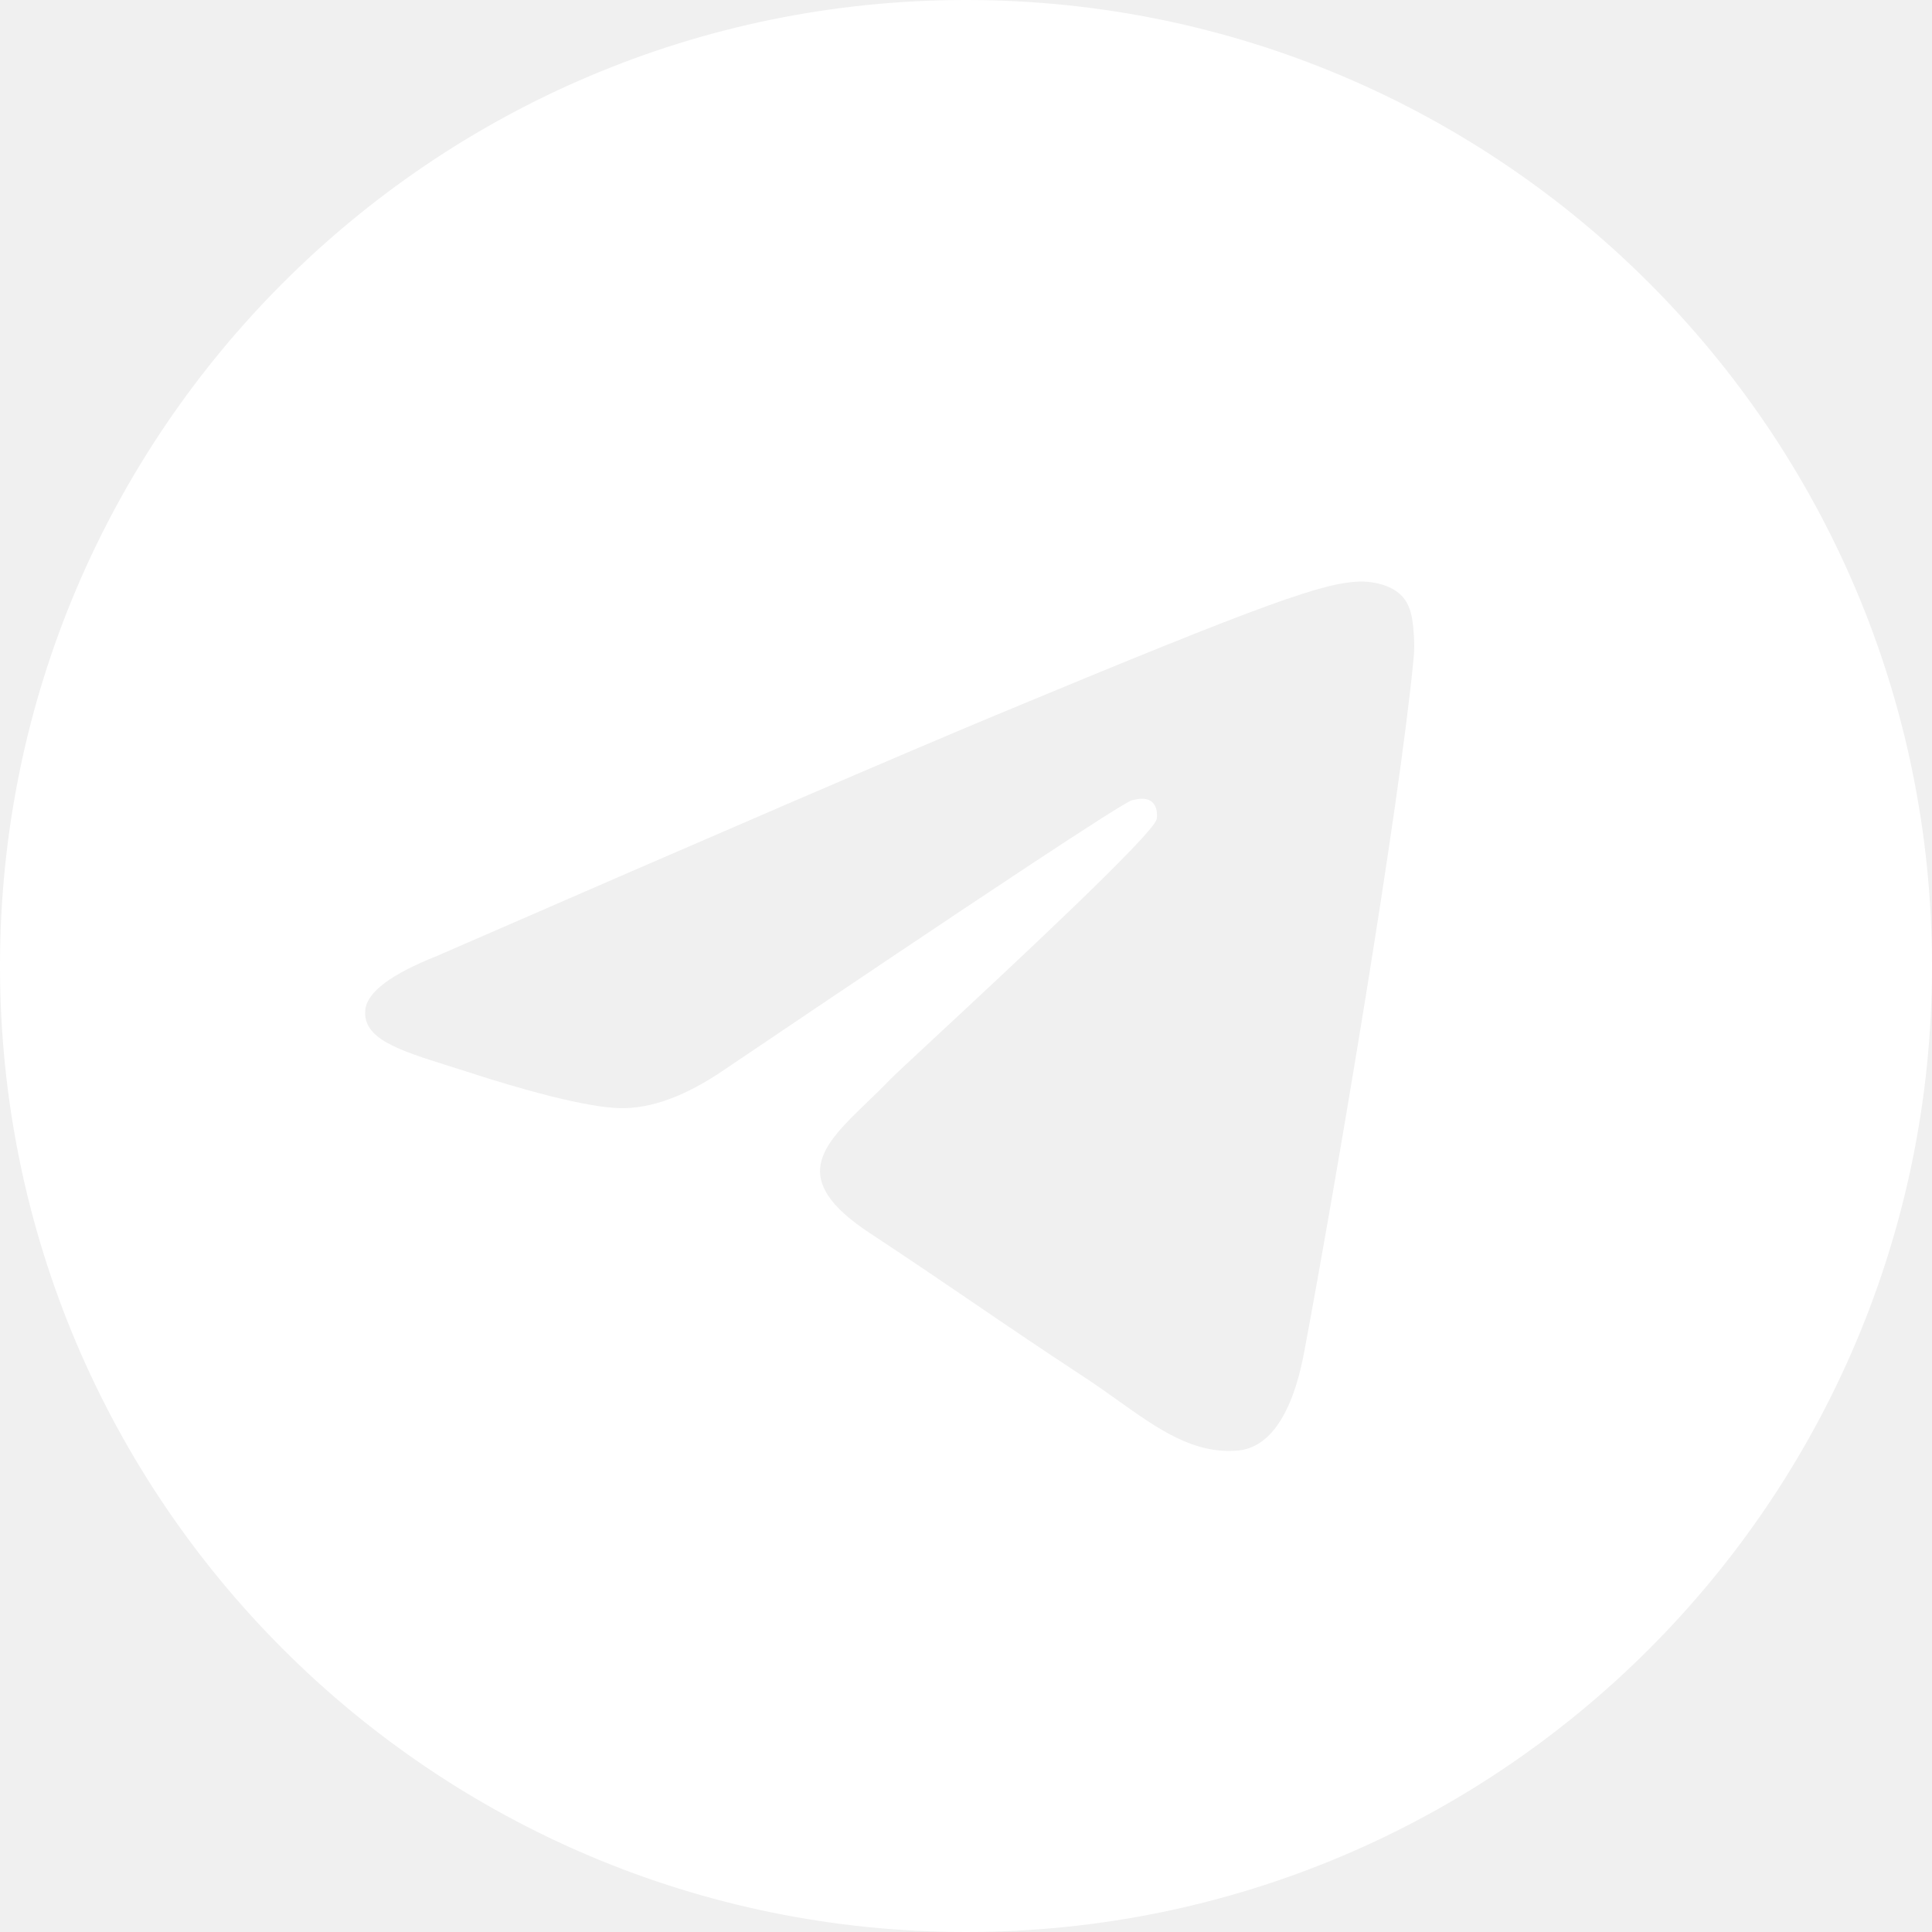
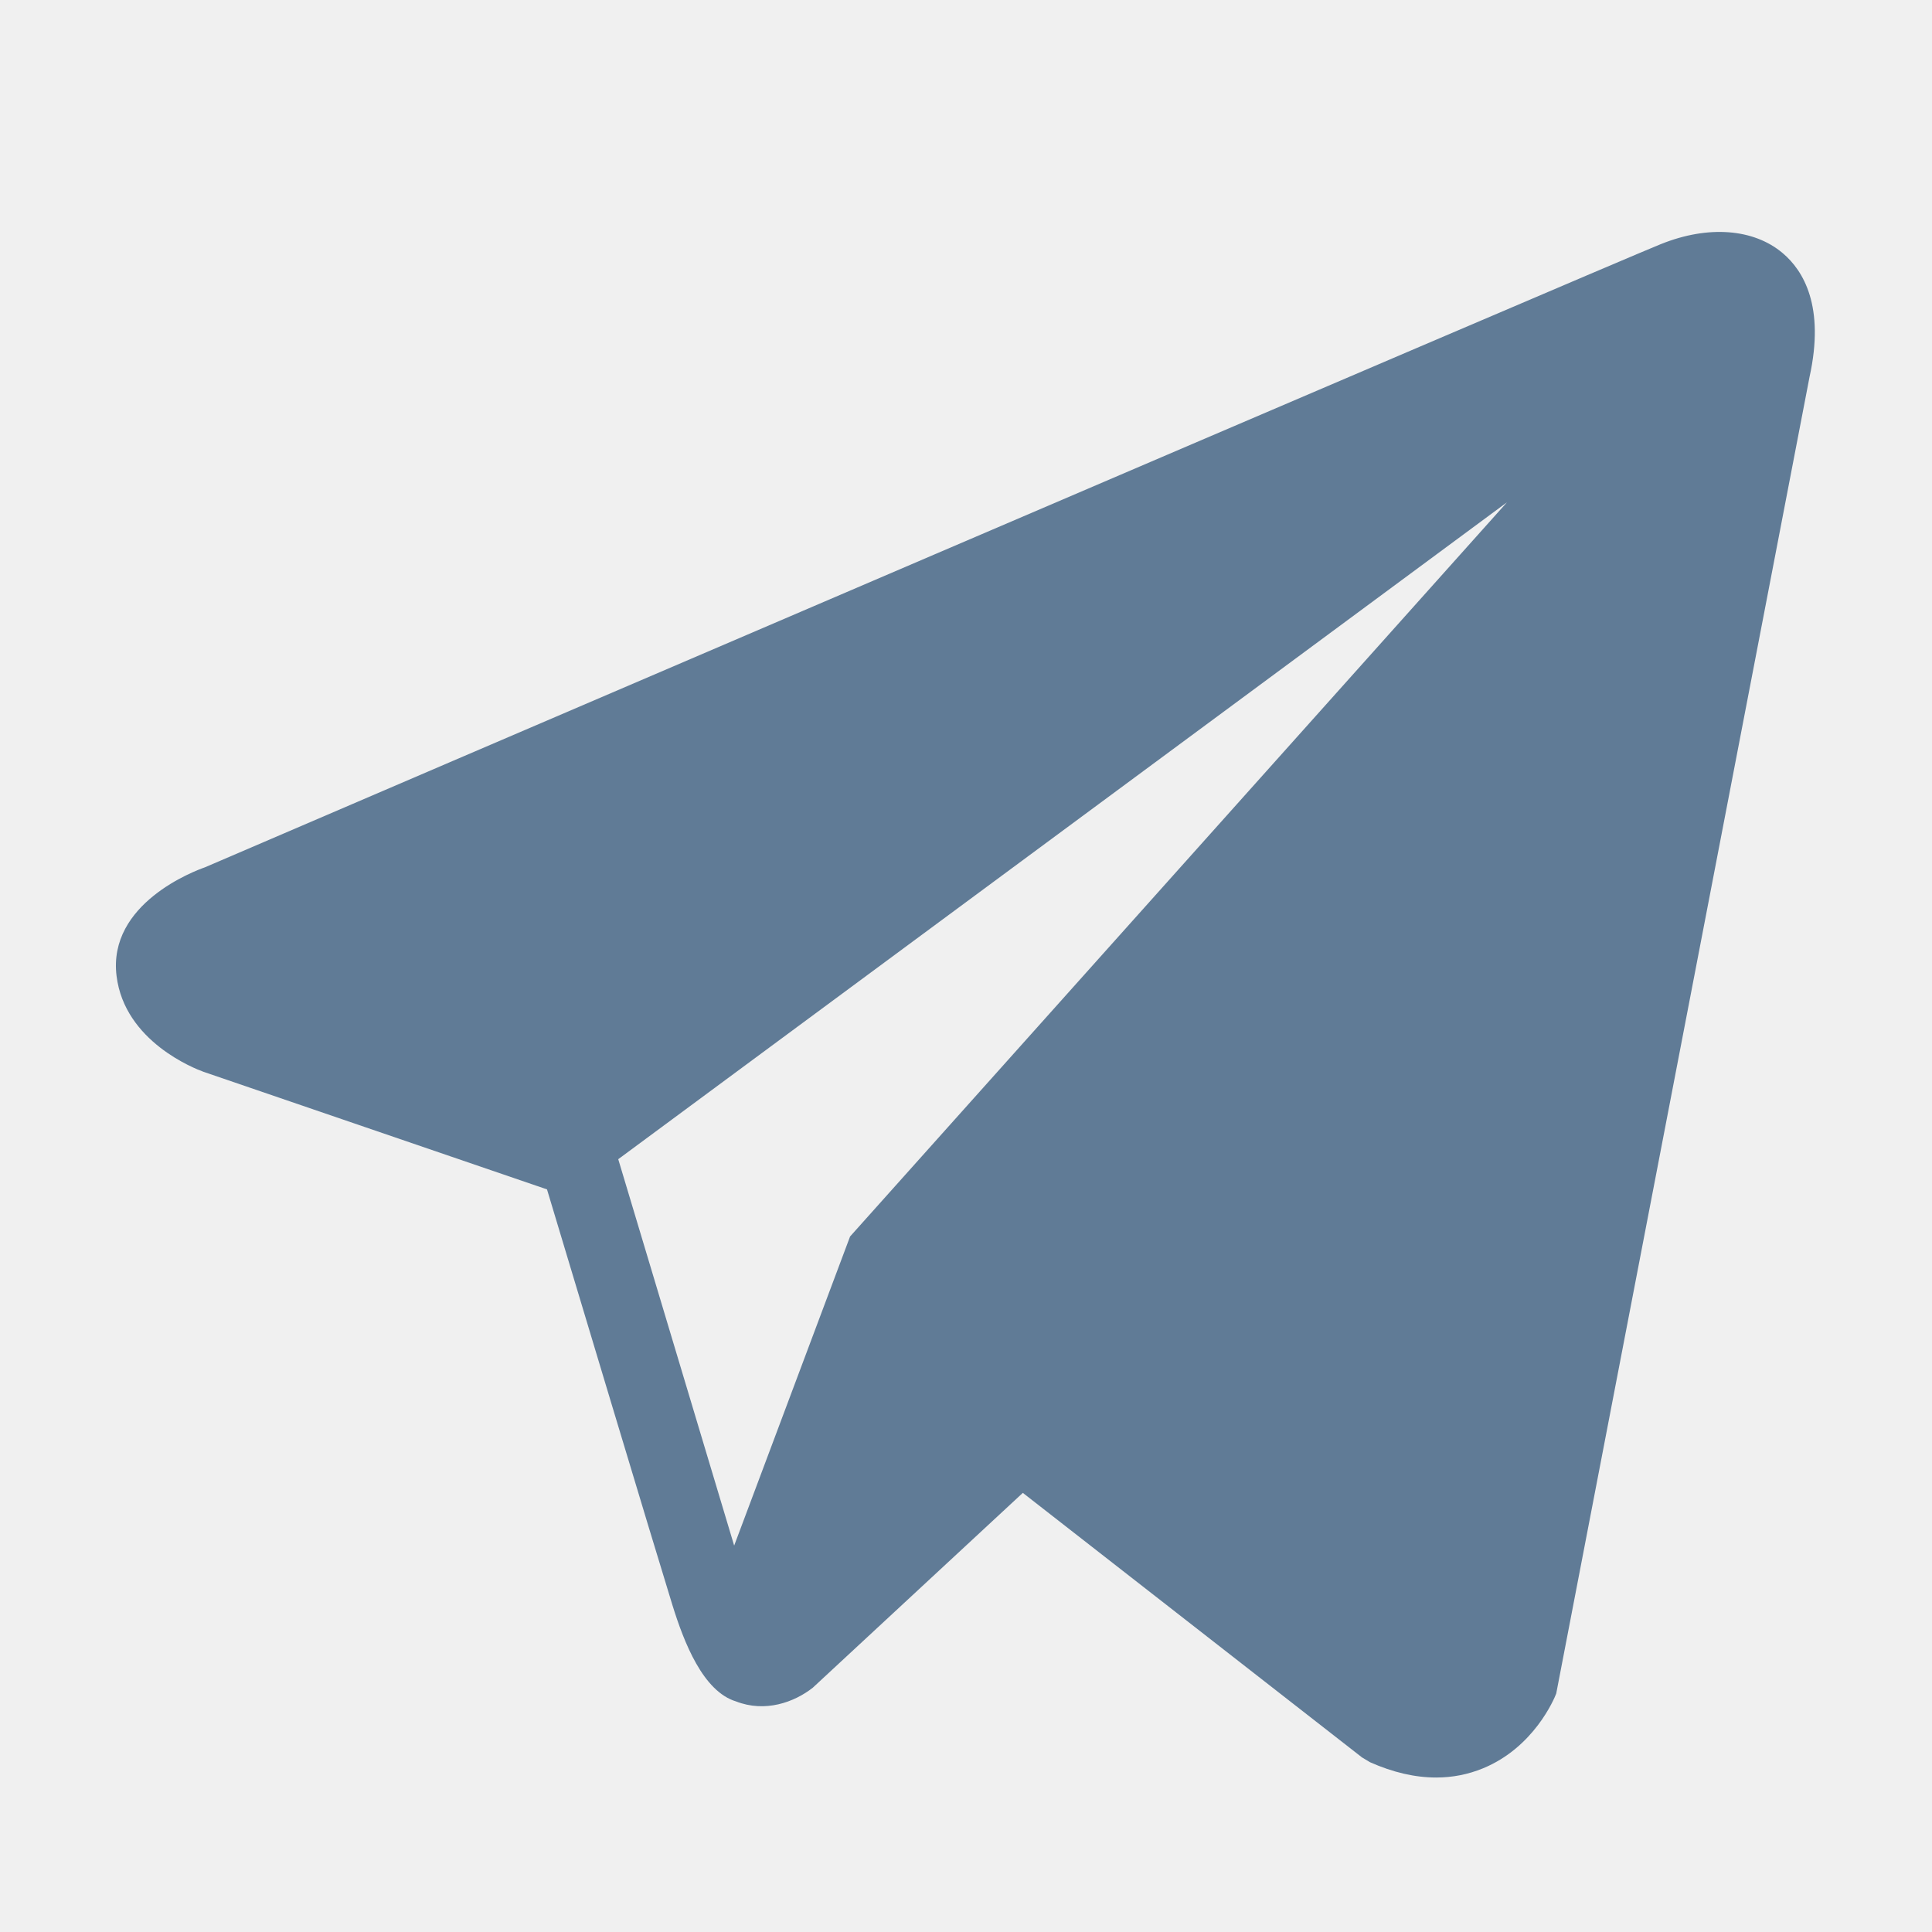
- <svg xmlns="http://www.w3.org/2000/svg" width="48" height="48" viewBox="0 0 48 48" fill="none">
-   <g id="Platform=Telegram, Color=Negative" clip-path="url(#clip0_318_75)">
-     <path id="Vector" fill-rule="evenodd" clip-rule="evenodd" d="M48 24C48 37.255 37.255 48 24 48C10.745 48 0 37.255 0 24C0 10.745 10.745 0 24 0C37.255 0 48 10.745 48 24ZM24.86 17.718C22.526 18.689 17.86 20.698 10.864 23.747C9.728 24.198 9.133 24.64 9.078 25.073C8.987 25.803 9.901 26.091 11.147 26.482C11.316 26.535 11.492 26.591 11.672 26.649C12.897 27.047 14.546 27.514 15.403 27.532C16.18 27.549 17.047 27.228 18.005 26.571C24.542 22.158 27.917 19.928 28.129 19.88C28.278 19.846 28.485 19.803 28.625 19.928C28.766 20.052 28.752 20.289 28.737 20.352C28.647 20.738 25.056 24.076 23.198 25.804C22.619 26.342 22.208 26.724 22.124 26.811C21.936 27.007 21.744 27.192 21.56 27.369C20.422 28.467 19.568 29.29 21.607 30.634C22.587 31.279 23.372 31.814 24.154 32.346C25.008 32.928 25.861 33.508 26.963 34.231C27.244 34.416 27.512 34.607 27.774 34.793C28.768 35.502 29.662 36.139 30.765 36.037C31.407 35.978 32.069 35.375 32.405 33.577C33.2 29.326 34.763 20.117 35.124 16.322C35.156 15.989 35.116 15.564 35.084 15.377C35.052 15.19 34.986 14.924 34.743 14.727C34.455 14.494 34.011 14.445 33.813 14.448C32.91 14.464 31.525 14.946 24.86 17.718Z" fill="white" />
-   </g>
-   <defs>
-     <clipPath id="clip0_318_75">
-       <rect width="48" height="48" fill="white" />
-     </clipPath>
-   </defs>
+ <svg xmlns="http://www.w3.org/2000/svg" width="24" height="24" viewBox="0 0 24 24" fill="none">
+   <path d="M22.146 3.145C21.786 2.84 21.22 2.796 20.636 3.031H20.635C20.02 3.277 3.229 10.479 2.546 10.774C2.422 10.817 1.336 11.222 1.448 12.124C1.548 12.938 2.42 13.275 2.527 13.314L6.795 14.775C7.079 15.718 8.123 19.196 8.353 19.939C8.497 20.402 8.732 21.011 9.144 21.136C9.504 21.276 9.864 21.148 10.096 20.966L12.706 18.545L16.919 21.831L17.019 21.891C17.305 22.018 17.579 22.081 17.841 22.081C18.043 22.081 18.237 22.043 18.422 21.967C19.053 21.708 19.306 21.107 19.332 21.038L22.479 4.681C22.671 3.808 22.404 3.363 22.146 3.145ZM10.56 15.36L9.12 19.2L7.68 14.4L18.72 6.24L10.56 15.36Z" fill="#607B96" />
</svg>
